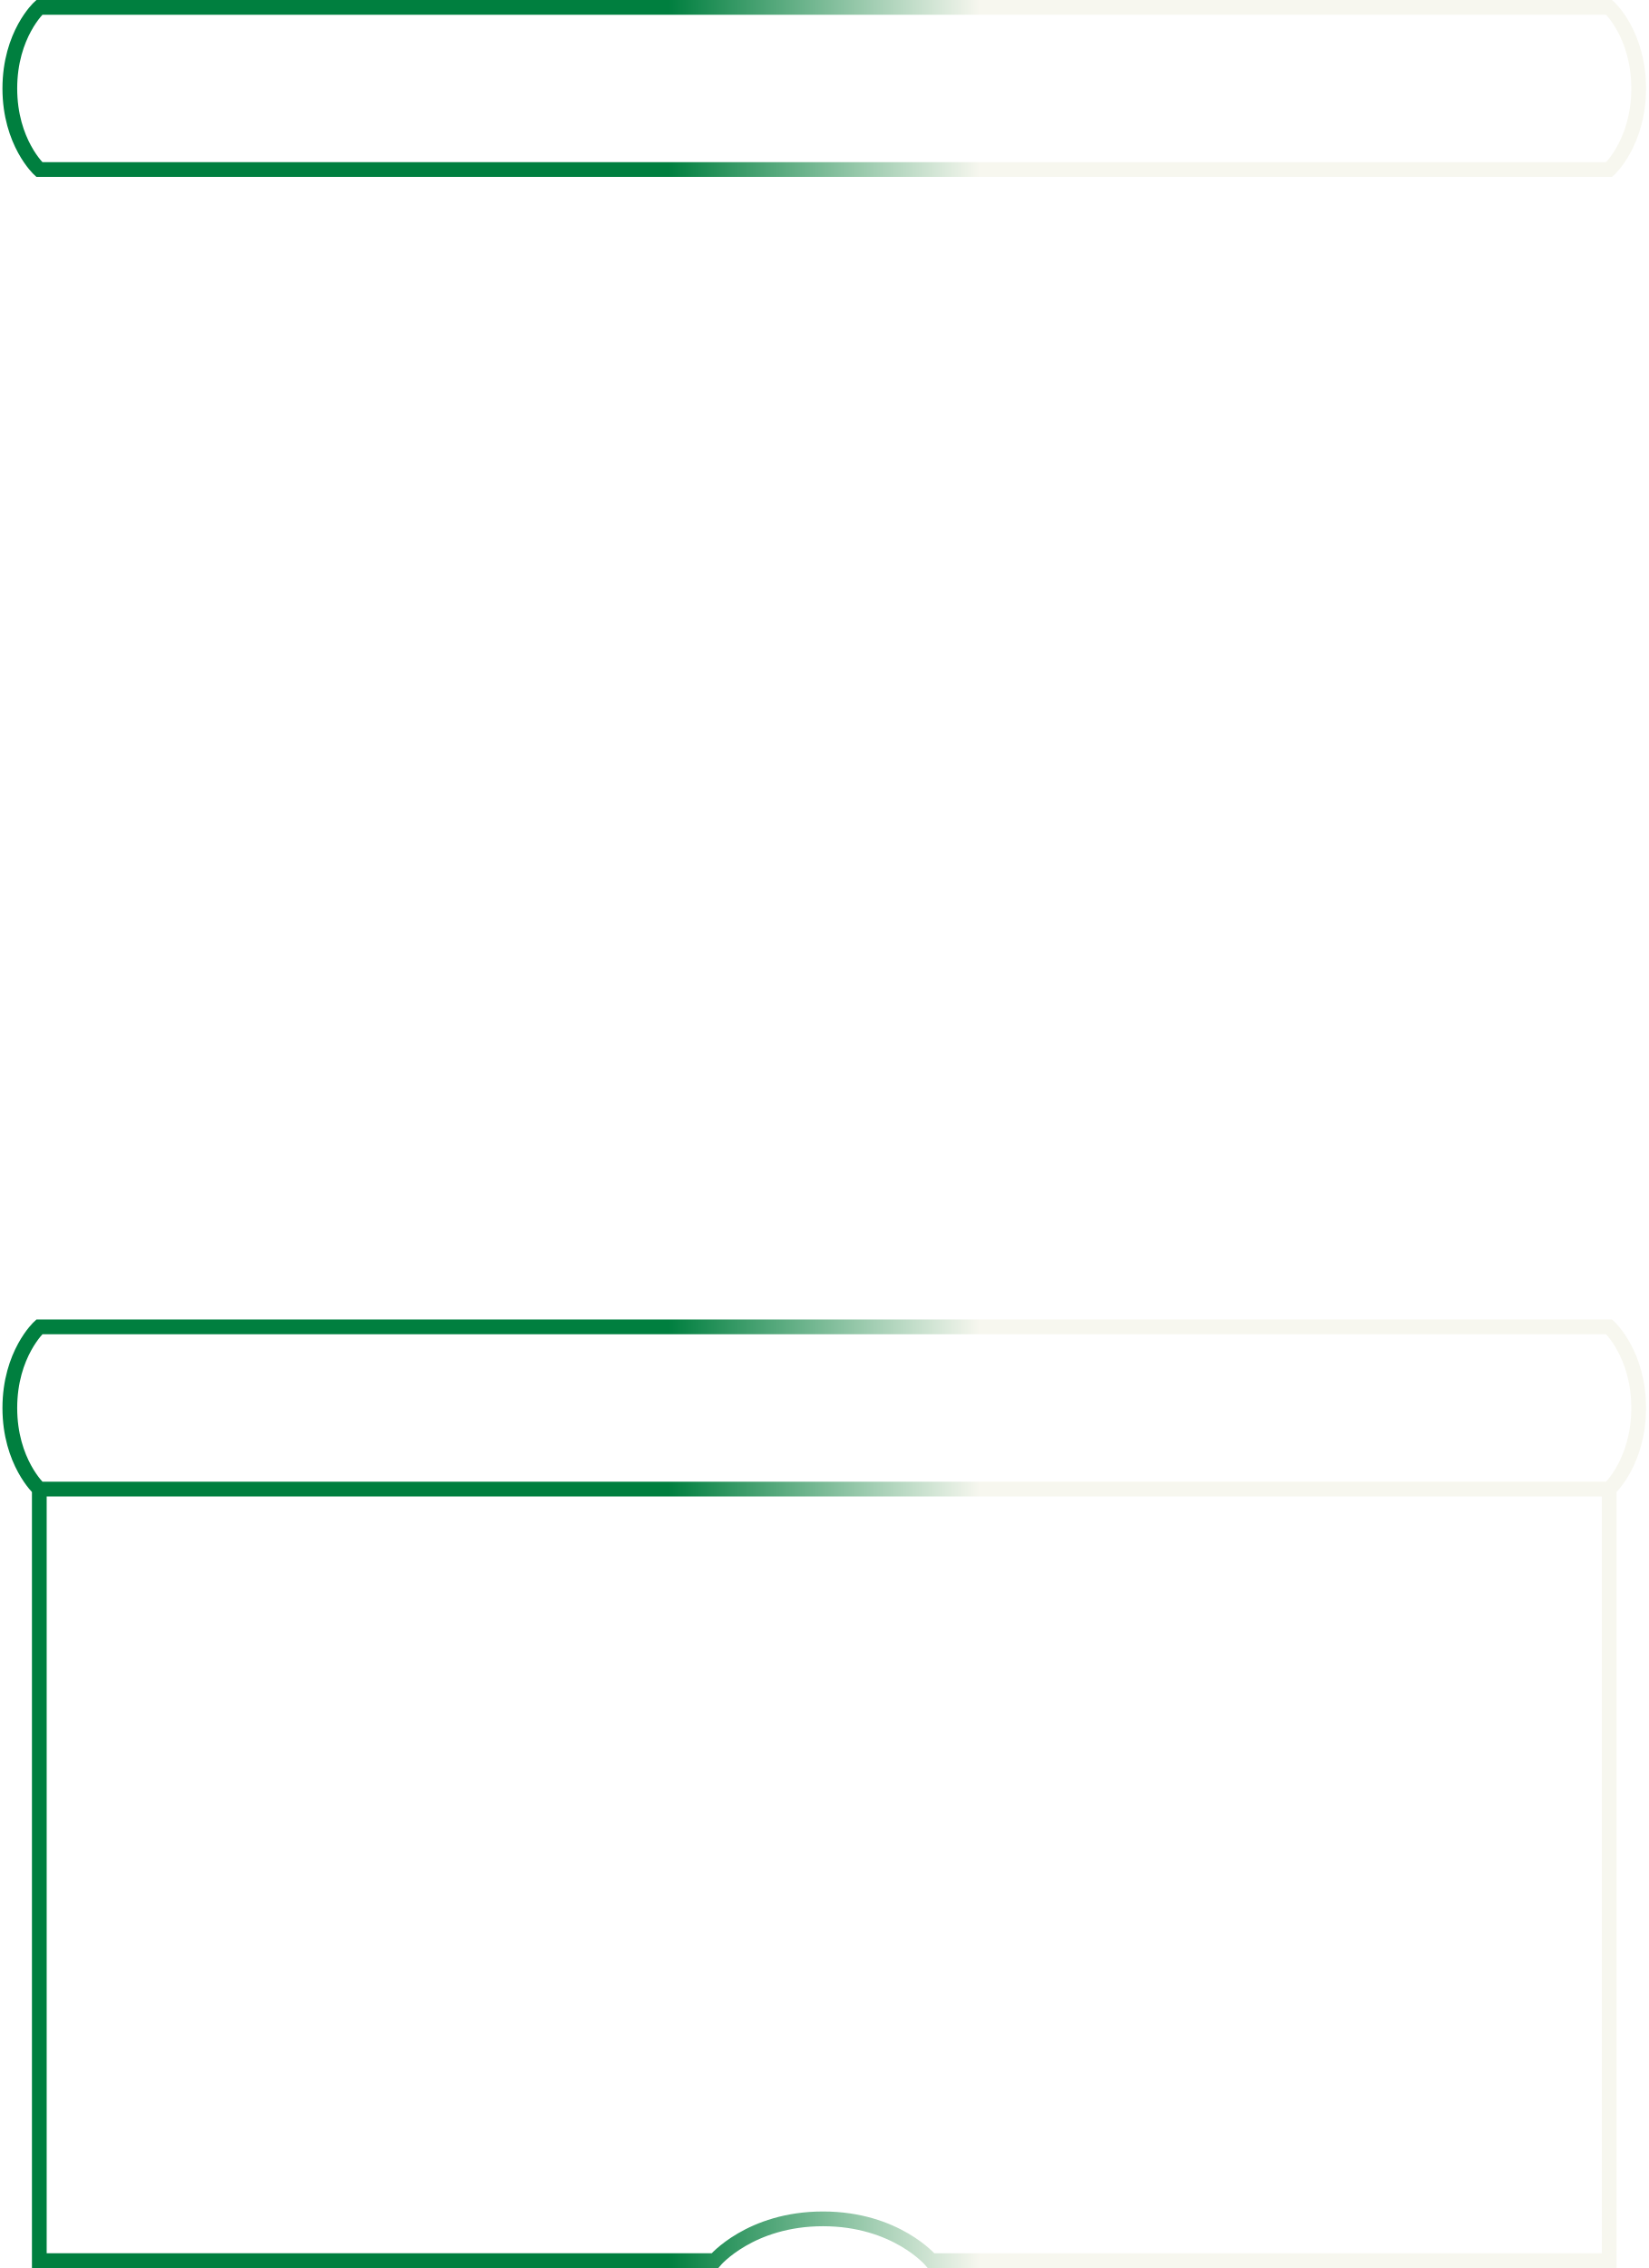
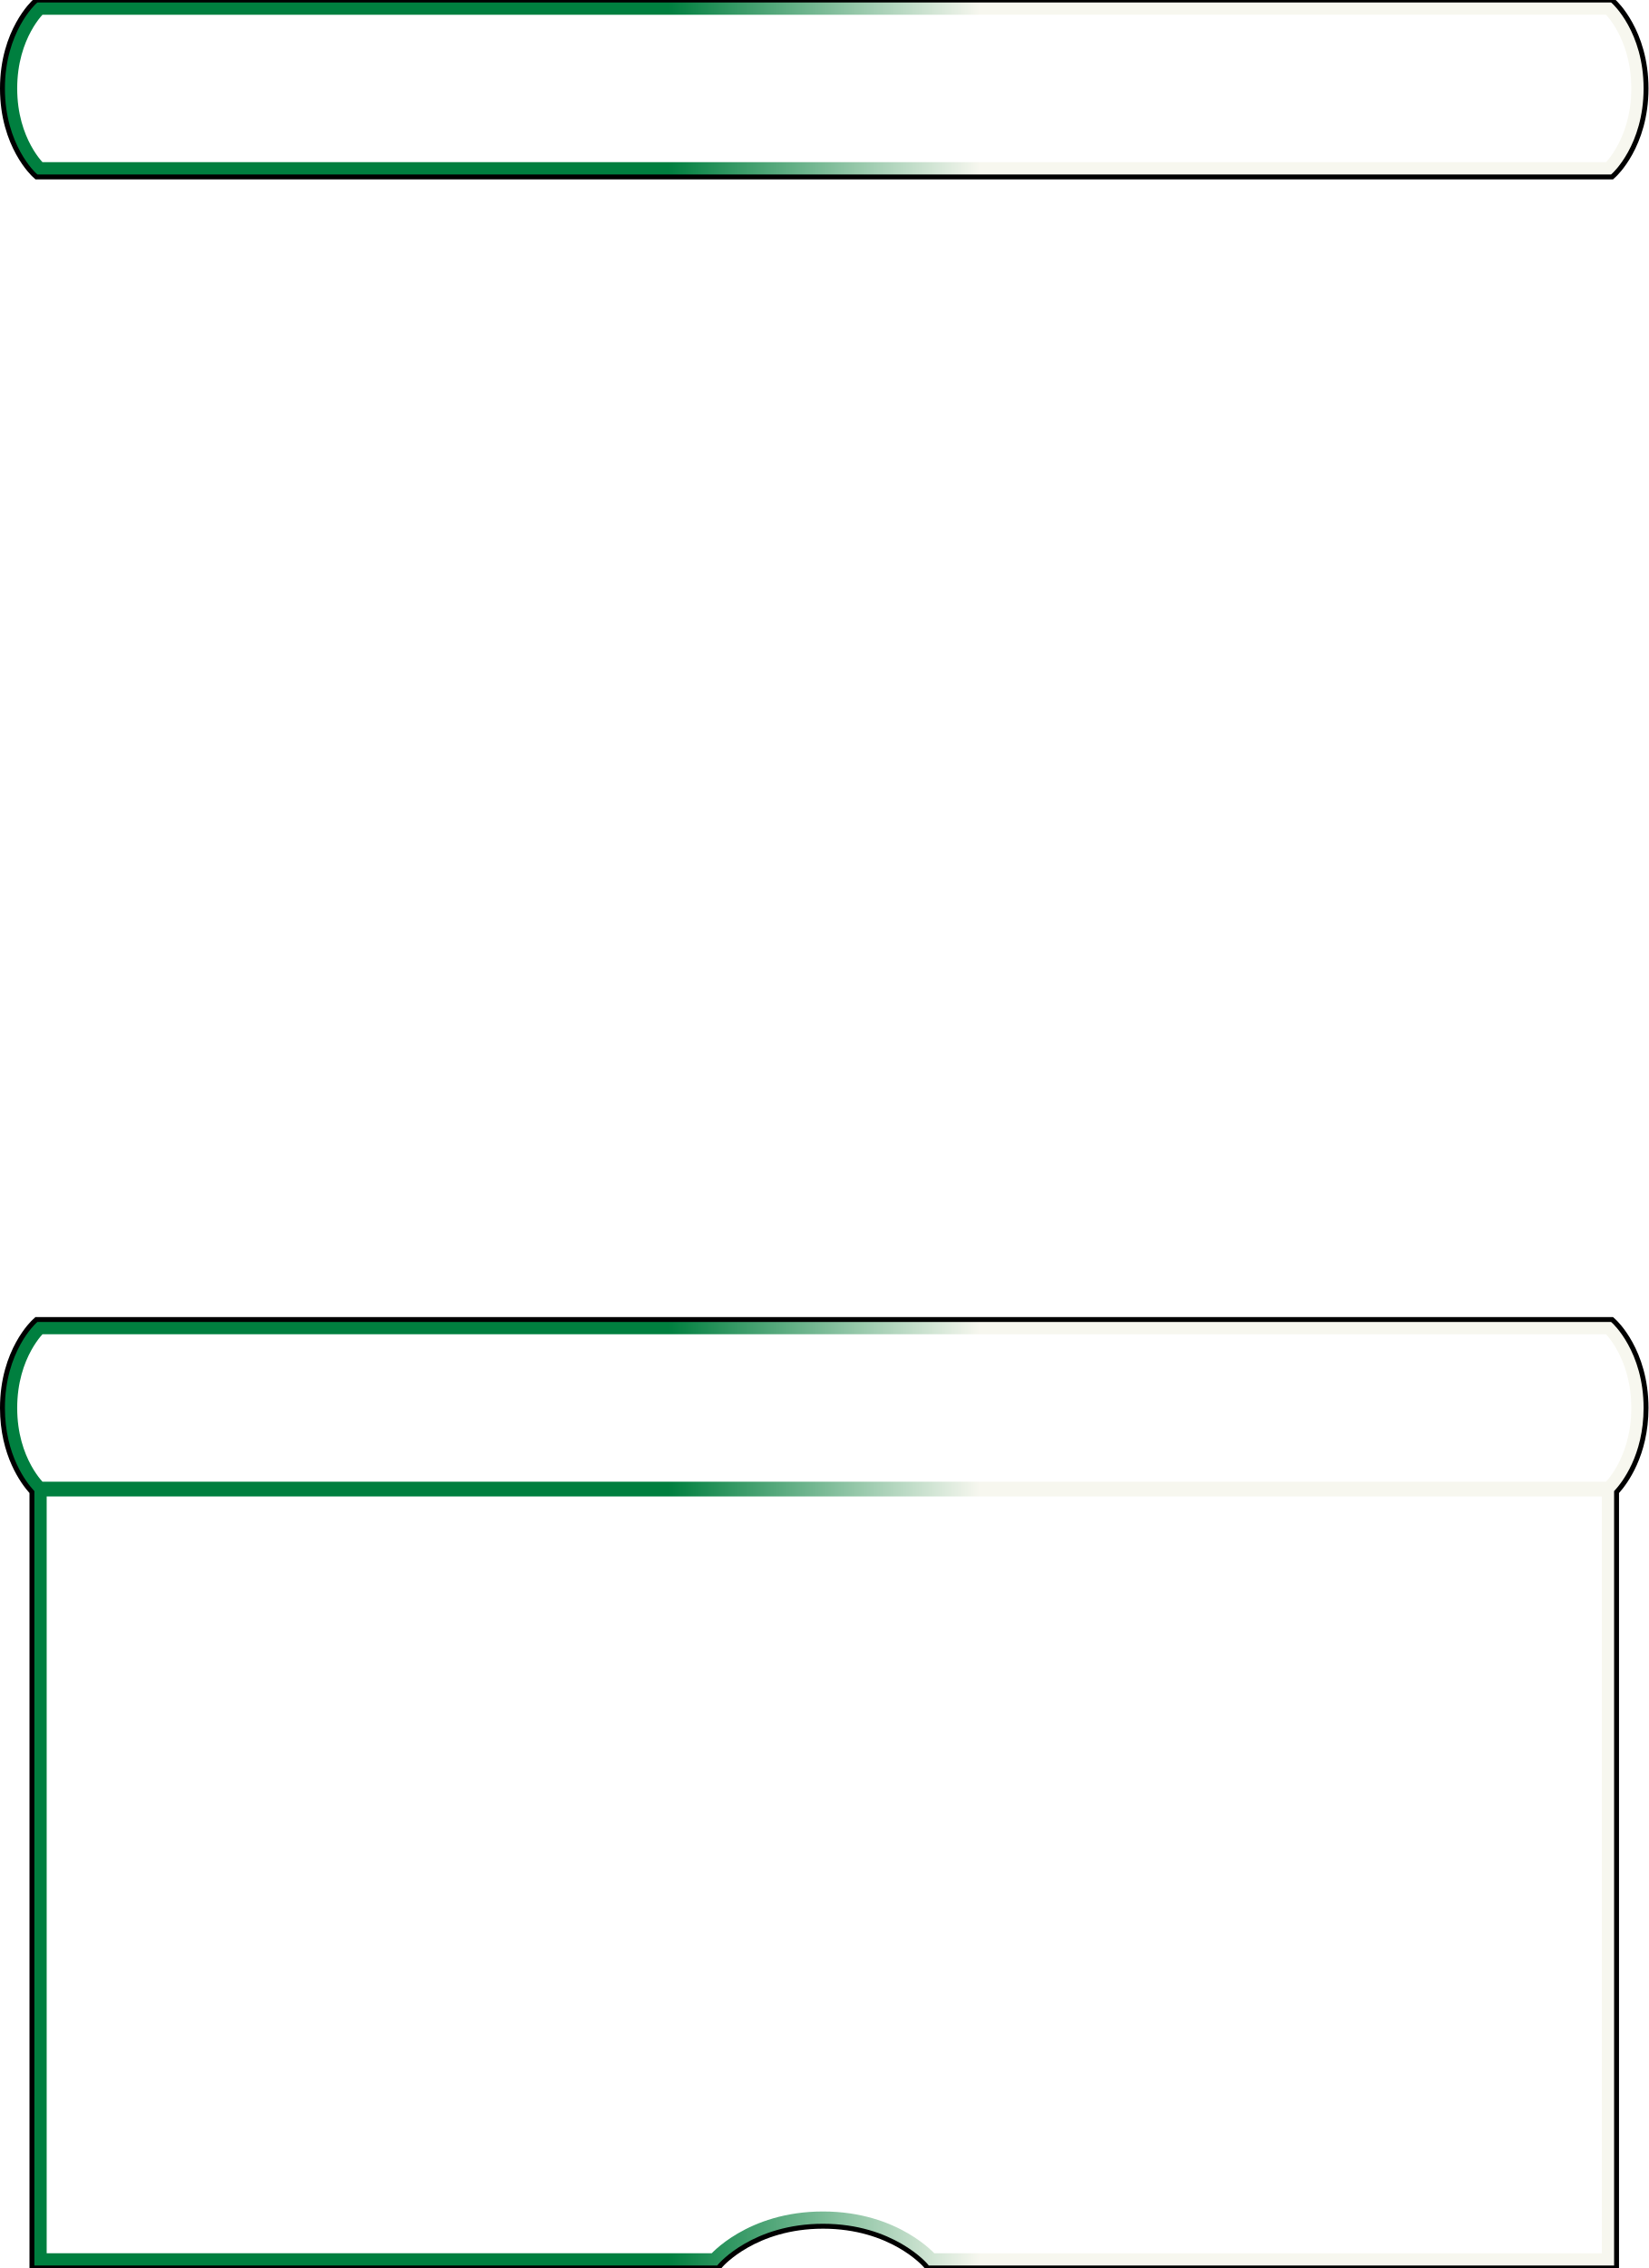
<svg xmlns="http://www.w3.org/2000/svg" clip-rule="evenodd" fill-rule="evenodd" viewBox="0 0 671 923">
  <linearGradient id="regulara" gradientUnits="userSpaceOnUse" x1="19" x2="652">
    <stop offset=".4" stop-color="#007f3f" />
    <stop offset=".6" stop-color="#f7f7ef" />
  </linearGradient>
  <path d="m655 540s12 11 12 33-12 33-12 33h-639s-12-11-12-33 12-33 12-33zm-639 0h639m0 66h-639v314h275s14.333-17 44-17 44 17 44 17h276zm0 -537s12-11 12-33-12-33-12-33h-639s-12 11-12 33 12 33 12 33zm0 0h-639" fill="none" stroke="url(#regulara)" stroke-width="6" />
+   <path d="m656.843 536.263-.287-.263h-642.112l-1.145 1.05c-.275.249-13.299 12.185-13.299 35.95 0 19.415 8.696 30.927 12.001 34.609-.001-.001-.001 316.391-.001 316.391h280.86l1.195-1.418c.139-.161 13.534-15.582 40.945-15.582 27.282 0 40.68 15.276 40.942 15.579.003.003 1.198 1.421 1.198 1.421h281.86v-316.392c3.304-3.681 12-15.193 12-34.608 0-23.765-13.024-35.701-13.299-35.95 0 0-.858-.787-.858-.787zm-1.065 1.737.576.528c.003.003 12.646 11.469 12.646 34.472 0 19.173-8.78 30.34-11.735 33.543l-.265.288v315.169h-278.93s-.601-.714-.601-.714c-.003-.002-13.864-16.286-42.469-16.286s-42.466 16.284-42.466 16.284l-.604.716c-12.19 0-260.189 0-277.93 0v-315.169l-.265-.288c-2.955-3.203-11.735-14.37-11.735-33.543 0-23.003 12.643-34.469 12.643-34.469l.579-.531zm-637.778 71v-1zm-3.843-536.263.287.263h642.112l1.145-1.05c.275-.249 13.299-12.185 13.299-35.95s-13.024-35.701-13.299-35.95c0 0-1.145-1.05-1.145-1.05h-642.112l-1.145 1.05c-.275.249-13.299 12.185-13.299 35.95s13.024 35.701 13.299 35.95c0 0 .858.787.858.787zm1.065-1.737-.576-.528c-.003-.003-12.646-11.469-12.646-34.472s12.643-34.469 12.643-34.469l.579-.531h640.556s.576.528.576.528c.003.003 12.646 11.469 12.646 34.472s-12.643 34.469-12.643 34.469l-.579.531z" />
</svg>
